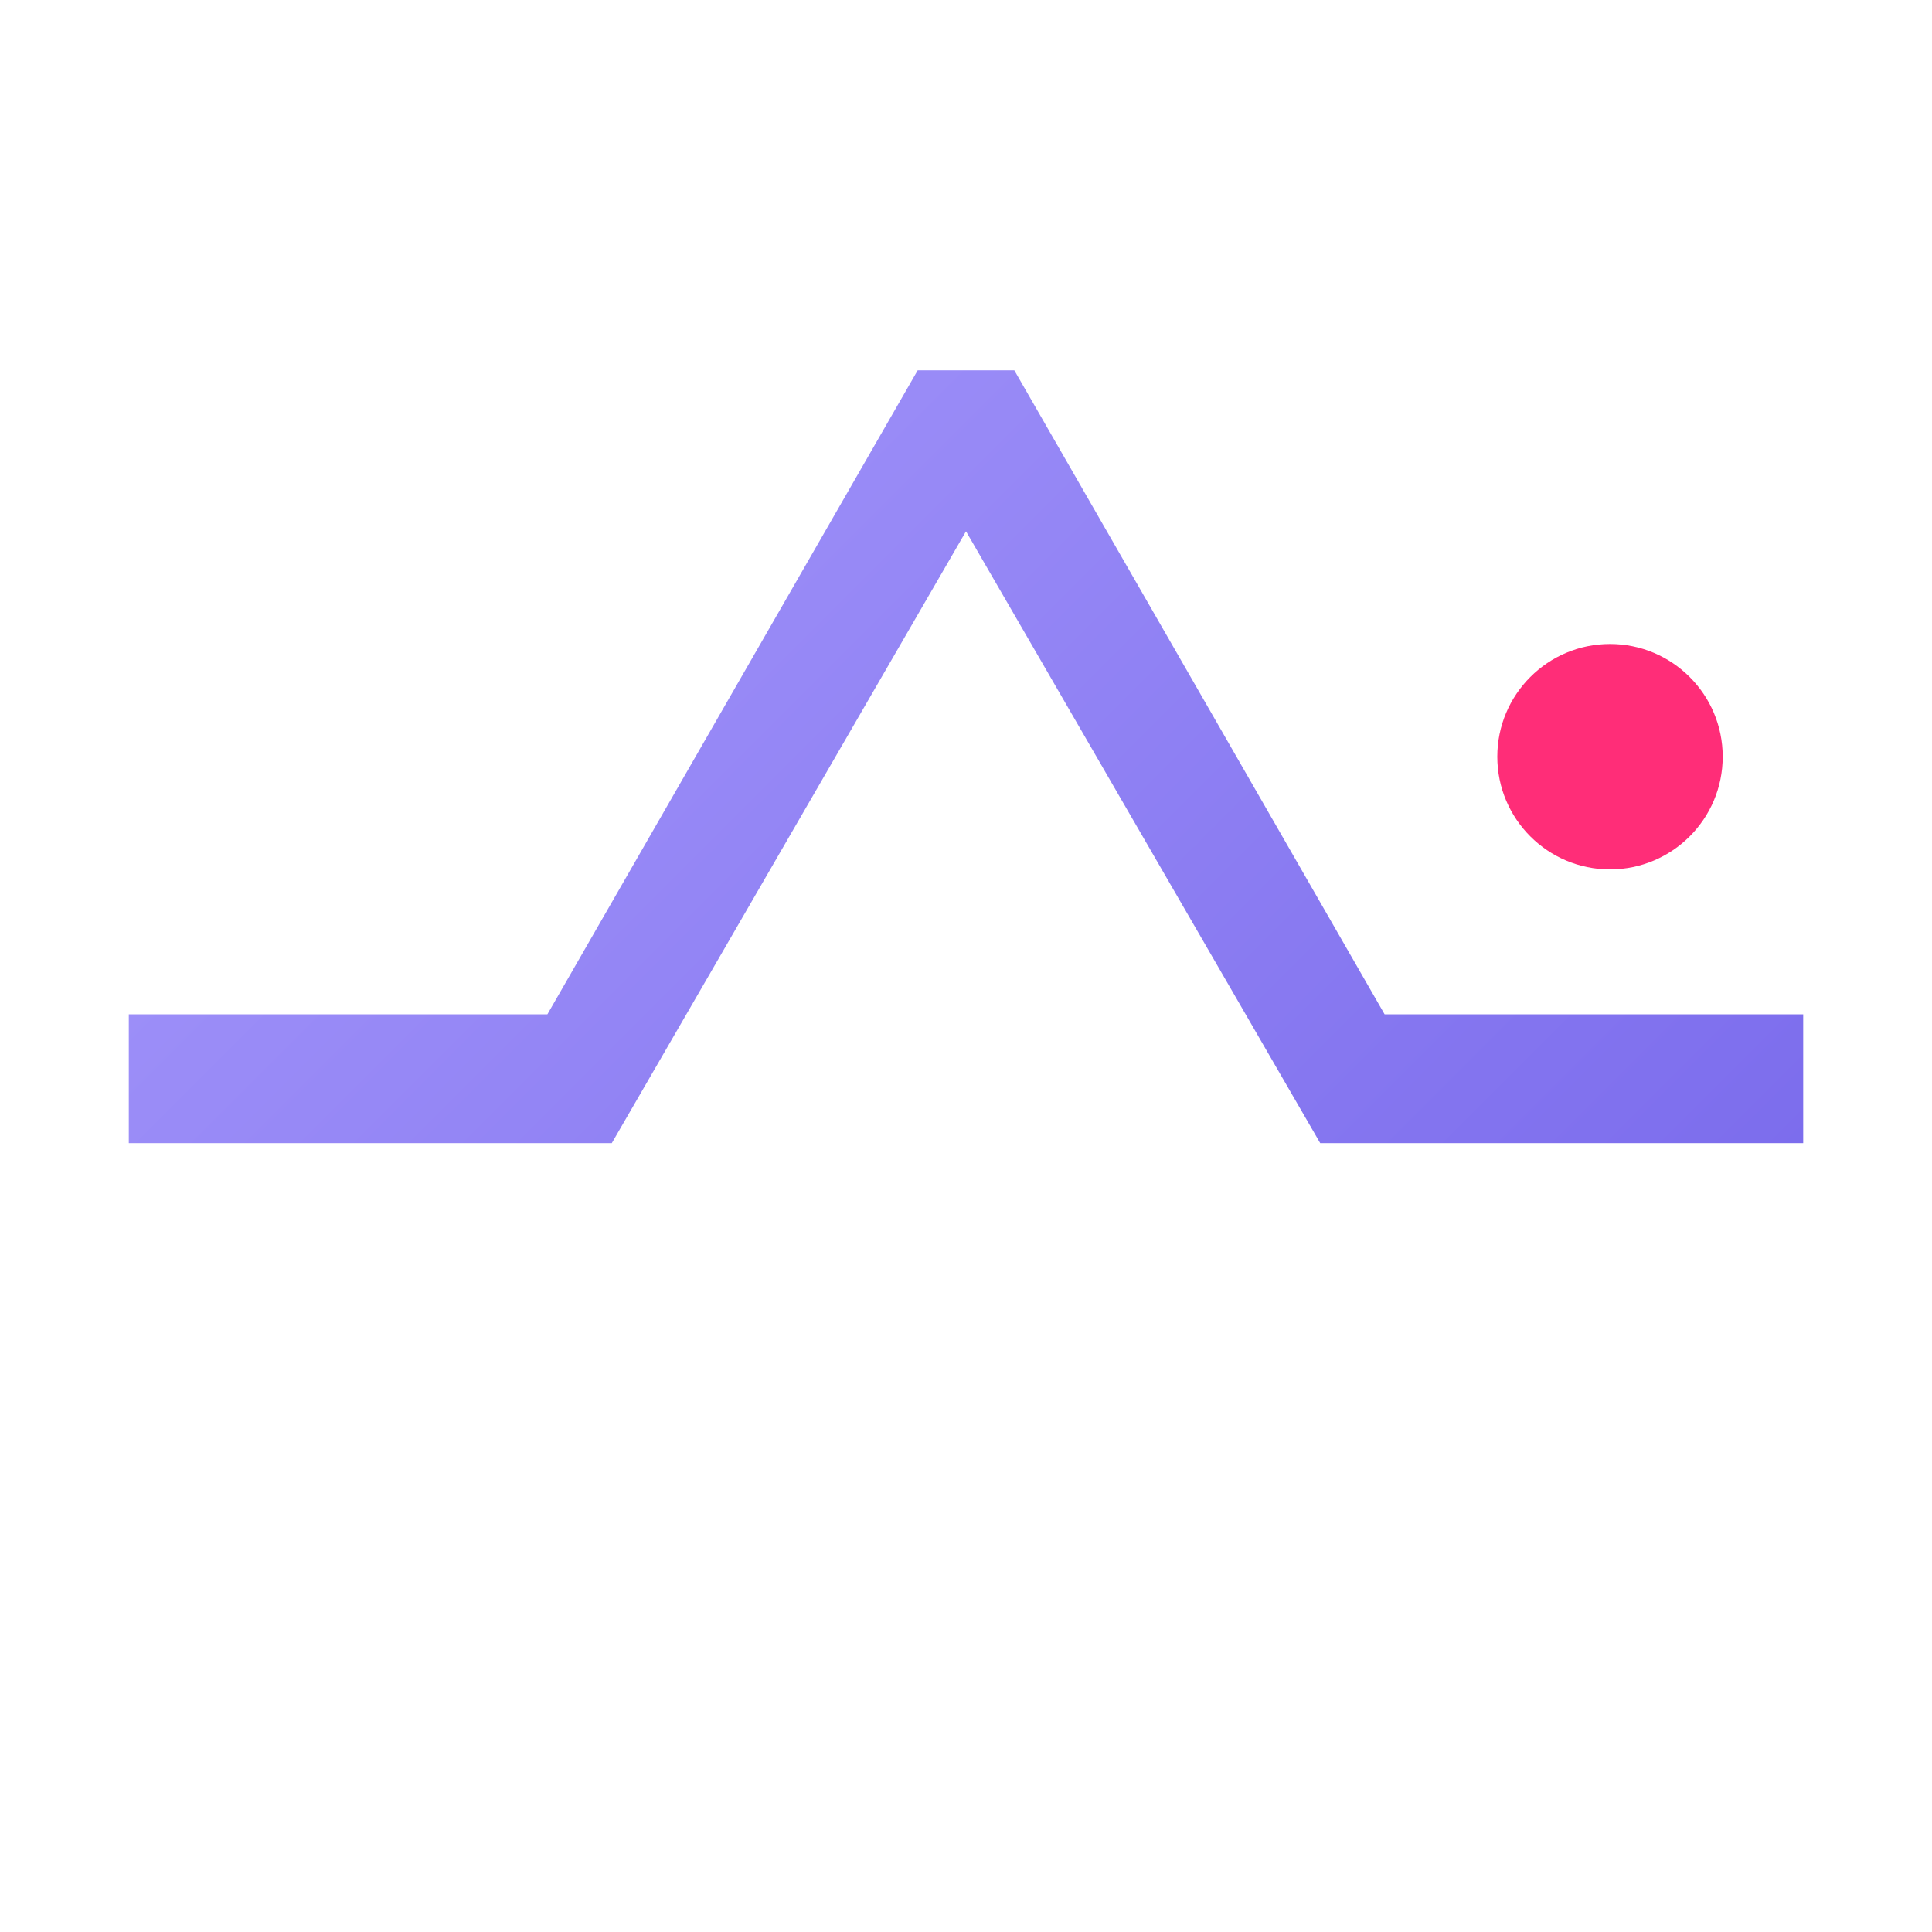
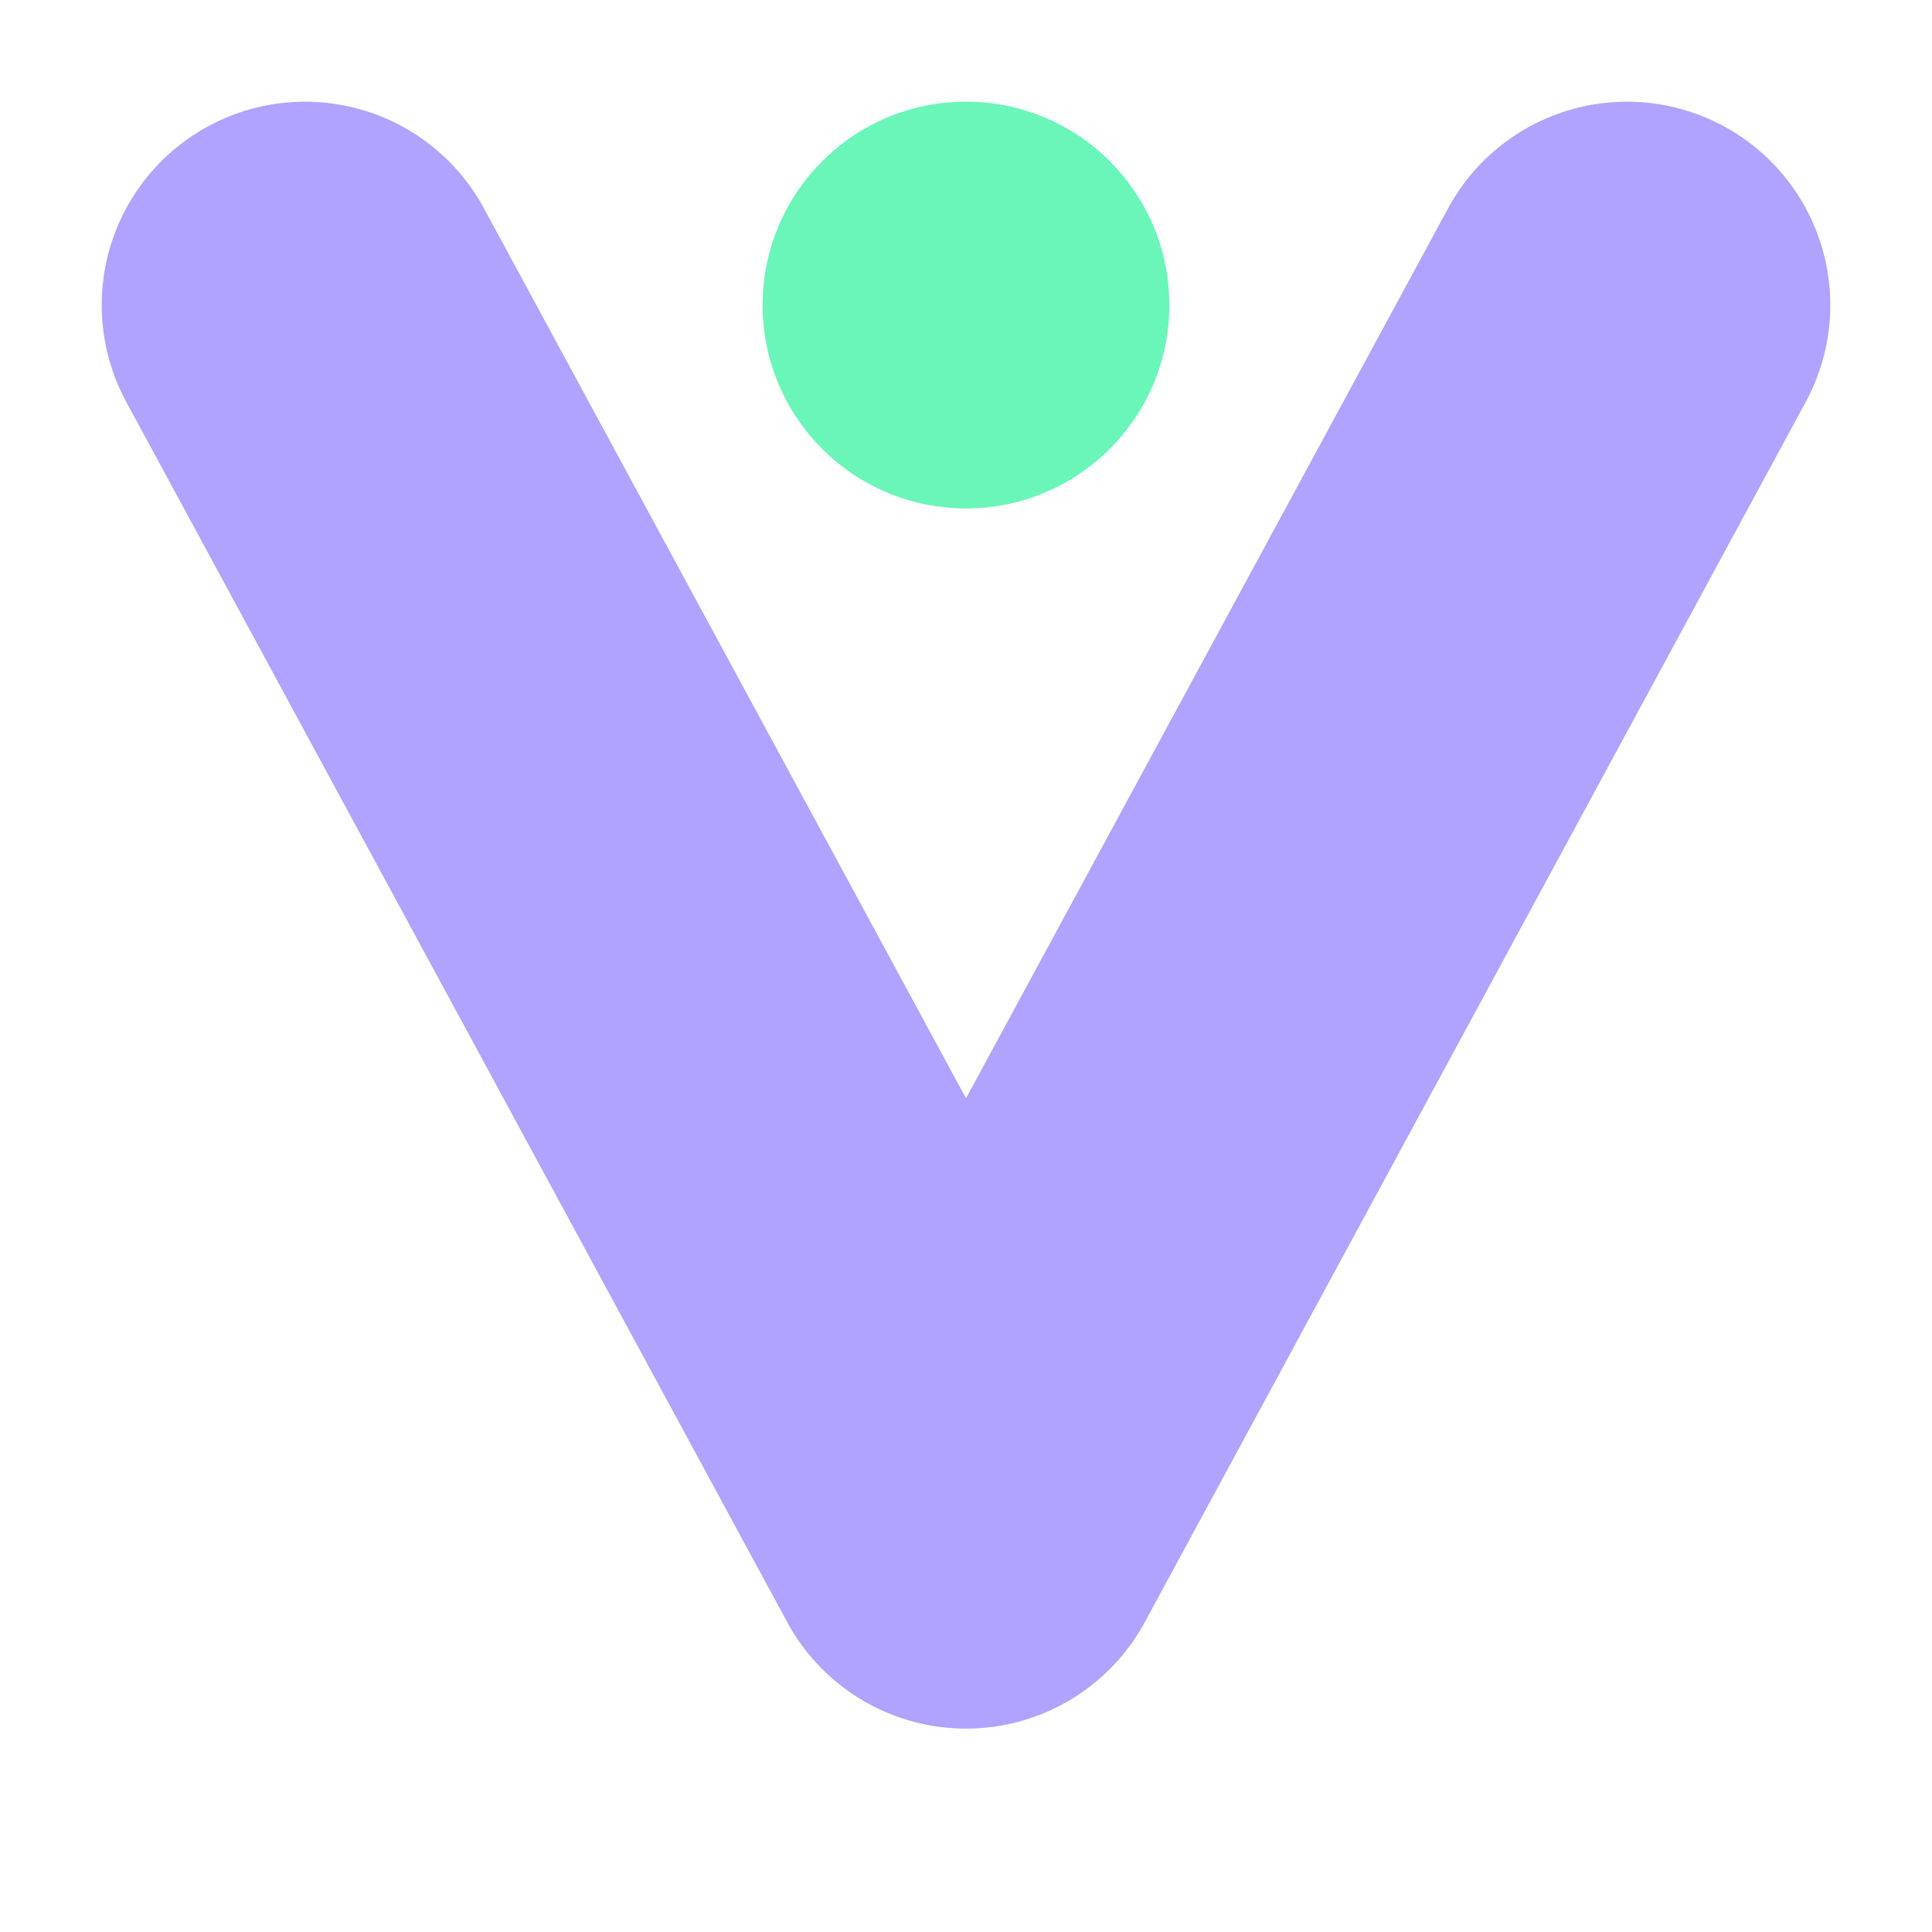
- <svg xmlns="http://www.w3.org/2000/svg" viewBox="0 0 240 240" width="240" height="240">
-   <defs>
-     <linearGradient id="pulseGradient" x1="0" y1="0" x2="240" y2="240" gradientUnits="userSpaceOnUse">
-       <stop offset="0%" stop-color="#B0A3FF" />
-       <stop offset="100%" stop-color="#6C5CE7" />
-     </linearGradient>
-   </defs>
-   <path d="     M 16 126     L 68 126     L 114 46     L 126 46     L 172 126     L 224 126     L 224 142     L 164 142     L 120 66     L 76 142     L 16 142     Z   " fill="url(#pulseGradient)" />
-   <circle cx="200" cy="94" r="14" fill="#FF2D78" />
+ <svg xmlns="http://www.w3.org/2000/svg" viewBox="12 16 76 76" width="240" height="240">
+   <path d="M24 28 L50 76 L76 28" fill="none" stroke="#B0A3FF" stroke-width="16" stroke-linecap="round" stroke-linejoin="round" />
+   <circle cx="50" cy="28" r="8" fill="#69F6B8" />
</svg>
